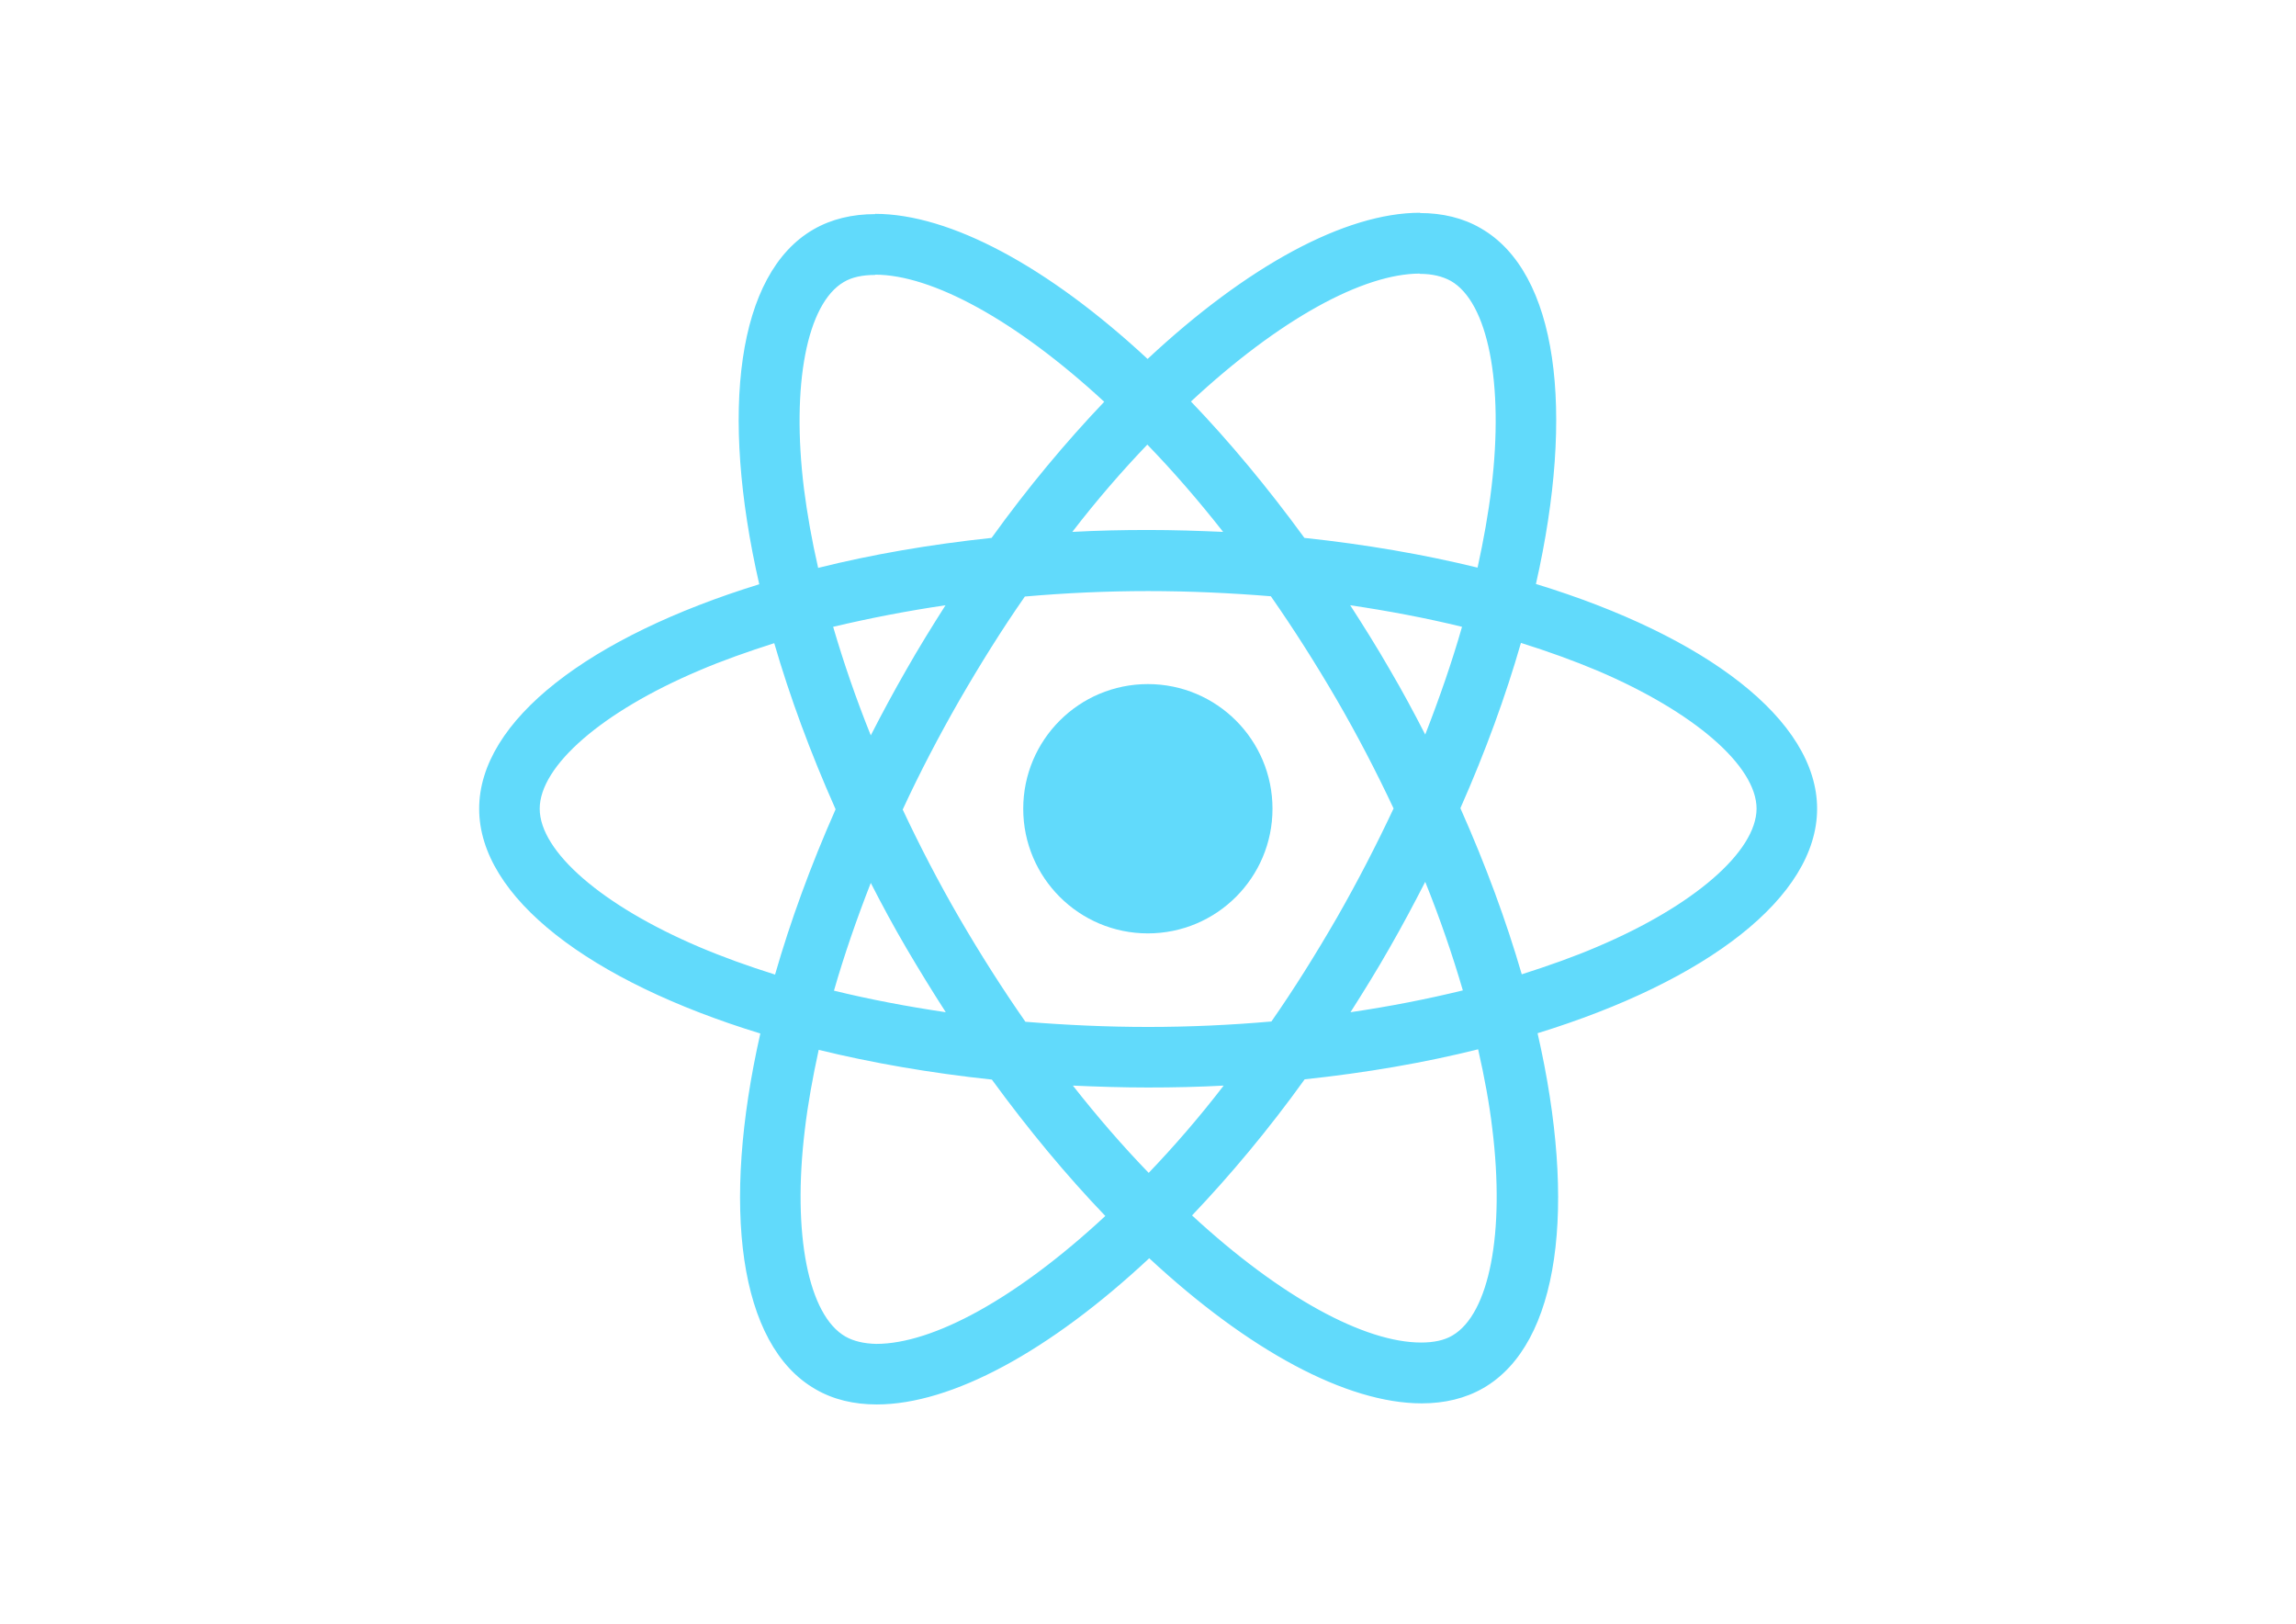
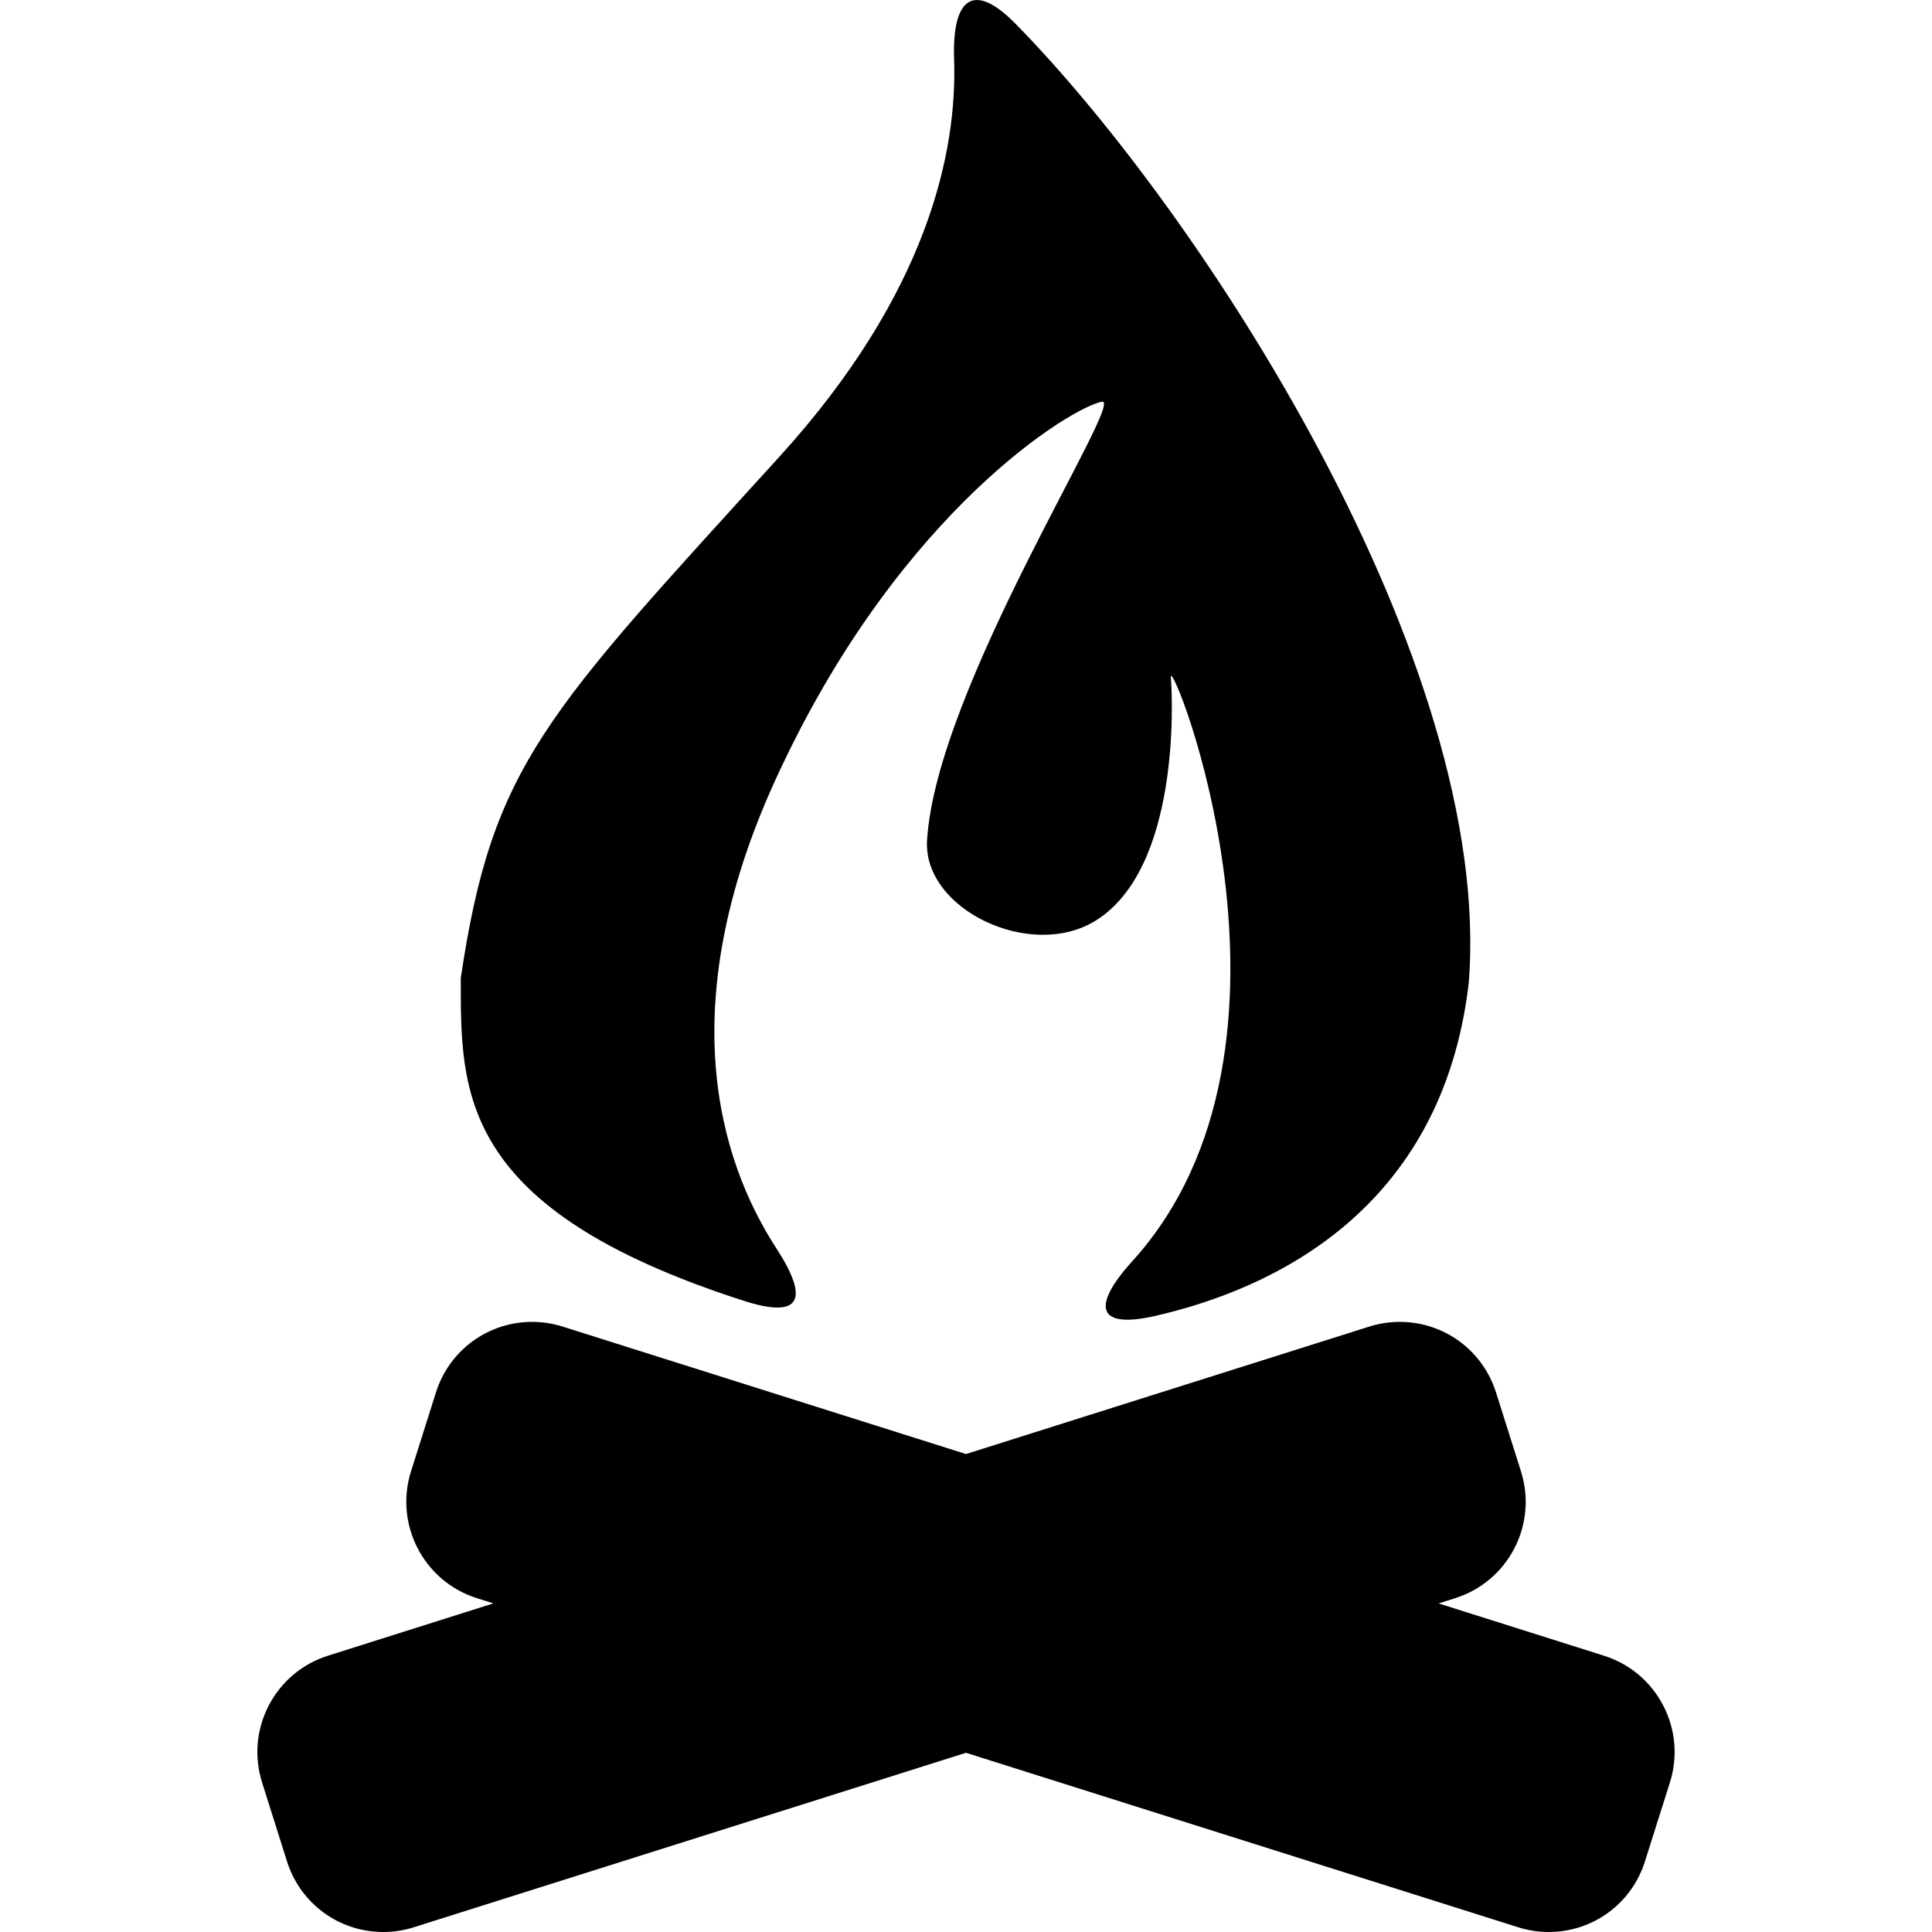
- <svg xmlns="http://www.w3.org/2000/svg" viewBox="0 0 841.9 595.3">
-   <g fill="#61DAFB">
-     <path d="M666.3 296.5c0-32.5-40.7-63.3-103.1-82.4 14.4-63.6 8-114.2-20.2-130.4-6.5-3.8-14.1-5.6-22.4-5.6v22.3c4.6 0 8.3.9 11.4 2.6 13.6 7.8 19.5 37.5 14.9 75.7-1.1 9.4-2.9 19.3-5.1 29.4-19.6-4.8-41-8.5-63.5-10.9-13.5-18.5-27.5-35.3-41.6-50 32.6-30.3 63.2-46.9 84-46.9V78c-27.5 0-63.5 19.6-99.9 53.6-36.4-33.8-72.4-53.2-99.9-53.2v22.3c20.7 0 51.4 16.5 84 46.6-14 14.7-28 31.4-41.3 49.9-22.6 2.4-44 6.1-63.6 11-2.3-10-4-19.7-5.2-29-4.7-38.2 1.1-67.9 14.6-75.8 3-1.8 6.9-2.6 11.5-2.6V78.5c-8.4 0-16 1.8-22.6 5.6-28.1 16.2-34.4 66.7-19.9 130.1-62.2 19.2-102.7 49.9-102.7 82.3 0 32.5 40.7 63.3 103.1 82.4-14.4 63.6-8 114.2 20.2 130.4 6.5 3.8 14.1 5.6 22.5 5.6 27.5 0 63.5-19.6 99.9-53.6 36.4 33.8 72.4 53.2 99.9 53.2 8.4 0 16-1.8 22.6-5.6 28.1-16.2 34.4-66.7 19.9-130.1 62-19.1 102.5-49.9 102.5-82.3zm-130.2-66.7c-3.7 12.9-8.3 26.2-13.5 39.5-4.1-8-8.4-16-13.1-24-4.6-8-9.5-15.8-14.4-23.4 14.2 2.1 27.9 4.7 41 7.9zm-45.8 106.5c-7.8 13.5-15.8 26.3-24.1 38.2-14.9 1.3-30 2-45.2 2-15.1 0-30.2-.7-45-1.9-8.3-11.9-16.4-24.6-24.2-38-7.6-13.1-14.5-26.4-20.8-39.8 6.2-13.4 13.2-26.8 20.7-39.9 7.8-13.5 15.8-26.3 24.1-38.2 14.9-1.3 30-2 45.2-2 15.1 0 30.2.7 45 1.9 8.3 11.9 16.4 24.6 24.2 38 7.6 13.1 14.5 26.4 20.8 39.8-6.3 13.4-13.2 26.8-20.7 39.9zm32.3-13c5.4 13.4 10 26.8 13.8 39.8-13.1 3.2-26.9 5.9-41.2 8 4.9-7.7 9.8-15.6 14.4-23.7 4.6-8 8.9-16.1 13-24.1zM421.2 430c-9.3-9.6-18.6-20.3-27.8-32 9 .4 18.2.7 27.5.7 9.4 0 18.7-.2 27.8-.7-9 11.7-18.3 22.4-27.5 32zm-74.4-58.9c-14.2-2.1-27.9-4.7-41-7.9 3.7-12.9 8.3-26.2 13.5-39.5 4.1 8 8.4 16 13.1 24 4.7 8 9.5 15.8 14.4 23.4zM420.7 163c9.3 9.6 18.6 20.3 27.8 32-9-.4-18.2-.7-27.5-.7-9.4 0-18.7.2-27.8.7 9-11.7 18.3-22.4 27.5-32zm-74 58.9c-4.9 7.7-9.8 15.6-14.4 23.7-4.6 8-8.9 16-13 24-5.4-13.4-10-26.8-13.8-39.8 13.1-3.1 26.9-5.8 41.2-7.9zm-90.5 125.2c-35.4-15.1-58.3-34.9-58.3-50.6 0-15.7 22.9-35.6 58.3-50.6 8.6-3.7 18-7 27.7-10.1 5.7 19.6 13.2 40 22.5 60.9-9.2 20.8-16.6 41.1-22.2 60.6-9.9-3.1-19.3-6.5-28-10.2zM310 490c-13.6-7.8-19.5-37.5-14.9-75.7 1.1-9.4 2.9-19.3 5.1-29.4 19.6 4.8 41 8.5 63.5 10.9 13.5 18.5 27.5 35.3 41.6 50-32.6 30.3-63.2 46.9-84 46.9-4.5-.1-8.3-1-11.3-2.7zm237.2-76.2c4.7 38.2-1.1 67.9-14.6 75.8-3 1.8-6.9 2.6-11.5 2.6-20.7 0-51.4-16.5-84-46.6 14-14.7 28-31.4 41.3-49.9 22.6-2.4 44-6.1 63.6-11 2.3 10.1 4.1 19.8 5.2 29.1zm38.5-66.7c-8.6 3.7-18 7-27.7 10.1-5.7-19.6-13.2-40-22.5-60.9 9.2-20.8 16.6-41.1 22.2-60.6 9.9 3.1 19.3 6.5 28.1 10.2 35.4 15.1 58.3 34.9 58.3 50.6-.1 15.7-23 35.6-58.4 50.6zM320.8 78.4z" />
-     <circle cx="420.9" cy="296.5" r="45.7" />
-     <path d="M520.5 78.1z" />
+ <svg xmlns="http://www.w3.org/2000/svg" version="1.1" id="Capa_1" x="0px" y="0px" width="503.924px" height="503.924px" viewBox="0 0 503.924 503.924" style="enable-background:new 0 0 503.924 503.924;" xml:space="preserve">
+   <g>
+     <g>
+       <path d="M193.932,339.267c15.08,4.858,17.193-0.373,8.568-13.664c-14.736-22.721-28.104-64.069,1.473-125.872    c31.652-66.89,75.525-93.502,83.433-94.946c6.302-1.147-43.28,74.683-45.604,114.463c-1.052,17.93,27.043,31.375,43.959,20.894    c21.793-13.512,20.177-56.801,19.632-63.428c-0.641-7.717,41.291,95.616-10.06,152.254c-10.644,11.743-9.343,17.796,6.101,14.239    c30.218-6.952,74.626-27.272,81.645-86.665c6.761-83.548-69.901-201.196-118.192-250.337c-11.102-11.303-16.572-6.55-16.027,9.285    c0.812,23.801-6.618,60.808-45.594,103.667c-61.114,67.205-74.855,80.354-83.079,135.941    C120.176,284.685,119.296,315.246,193.932,339.267z" />
+       <path d="M74.85,485.497c3.481,11.016,13.579,18.427,25.121,18.427c2.687,0,5.364-0.411,7.956-1.233l144.03-45.509l144.031,45.509    c2.582,0.812,5.26,1.233,7.947,1.233c11.551,0,21.649-7.401,25.12-18.418l6.503-20.568c2.123-6.723,1.501-13.856-1.75-20.101    c-3.242-6.244-8.74-10.854-15.443-12.977l-43.127-13.636l4.284-1.358c6.713-2.122,12.201-6.731,15.452-12.976    c3.242-6.254,3.863-13.388,1.741-20.11l-6.503-20.568c-3.48-11.017-13.579-18.428-25.121-18.428c-2.687,0-5.364,0.411-7.955,1.233    l-105.179,33.239L146.77,346.018c-2.582-0.812-5.259-1.233-7.947-1.233c-11.551,0-21.649,7.401-25.121,18.418L107.2,383.78    c-4.379,13.856,3.328,28.697,17.193,33.077l4.284,1.357L85.56,431.851c-6.713,2.123-12.202,6.732-15.453,12.977    c-3.242,6.244-3.863,13.378-1.741,20.101L74.85,485.497z" />
+     </g>
  </g>
+   <g>
+ </g>
+   <g>
+ </g>
+   <g>
+ </g>
+   <g>
+ </g>
+   <g>
+ </g>
+   <g>
+ </g>
+   <g>
+ </g>
+   <g>
+ </g>
+   <g>
+ </g>
+   <g>
+ </g>
+   <g>
+ </g>
+   <g>
+ </g>
+   <g>
+ </g>
+   <g>
+ </g>
+   <g>
+ </g>
</svg>
